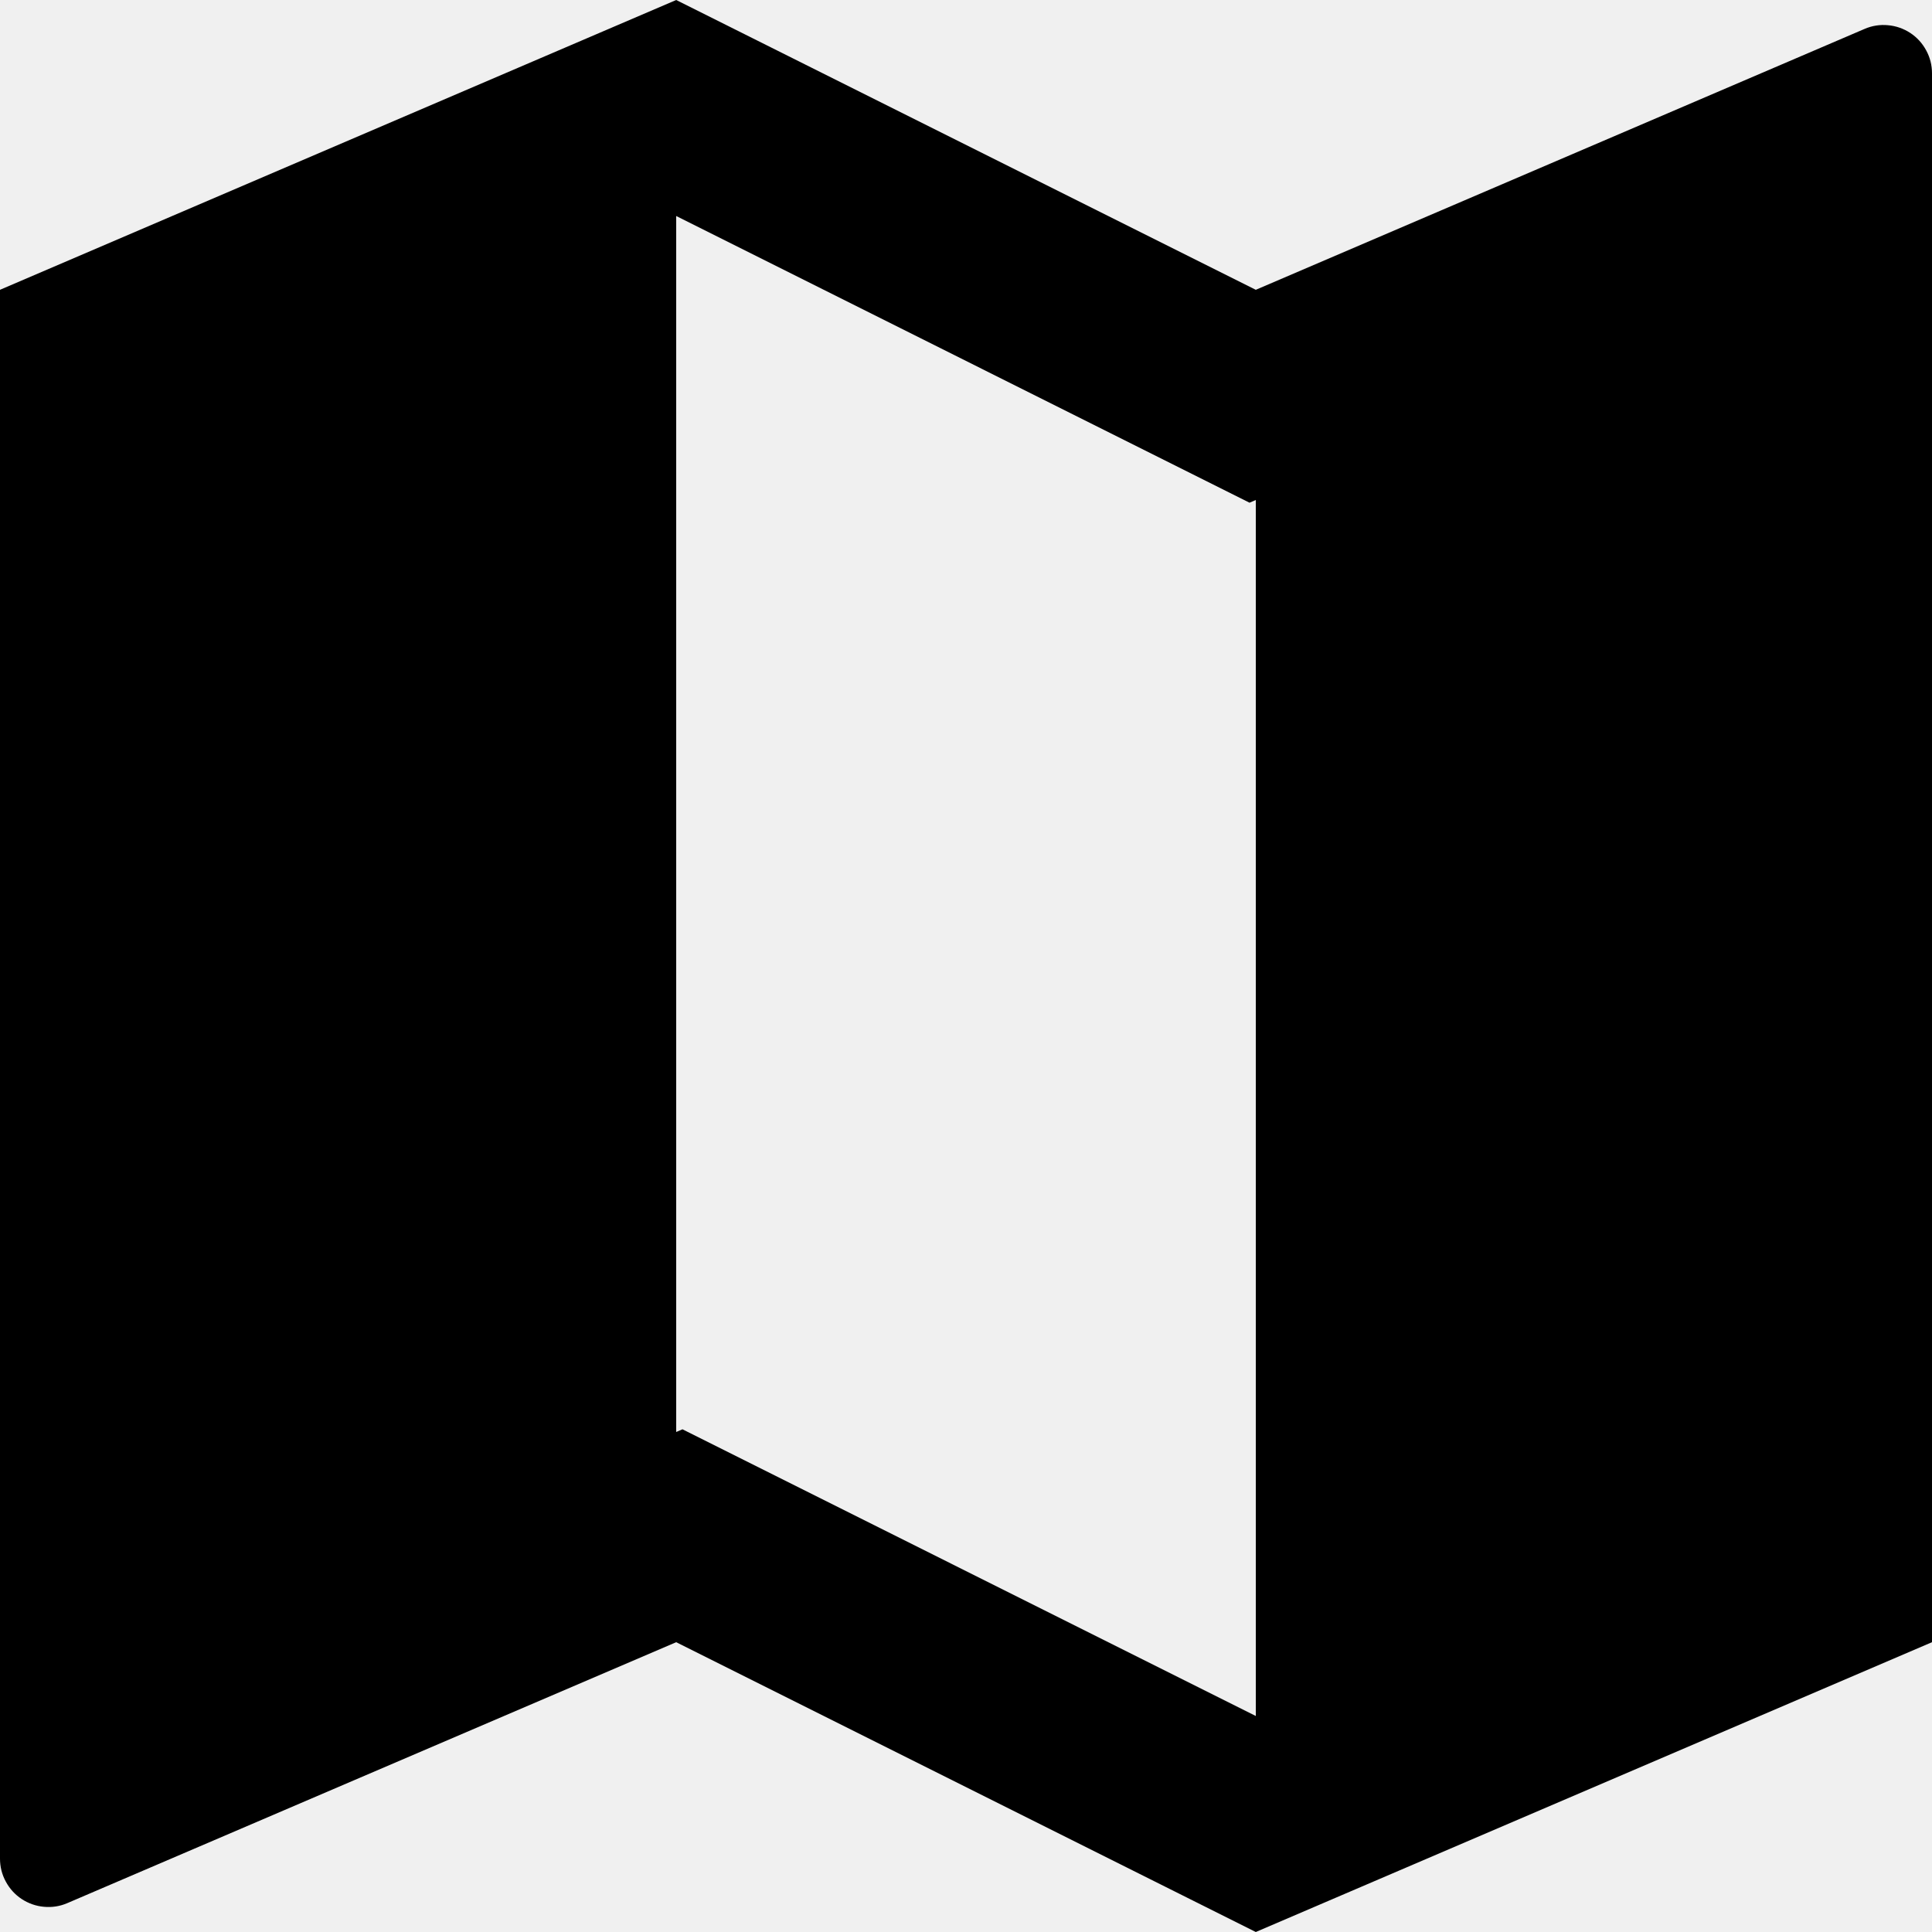
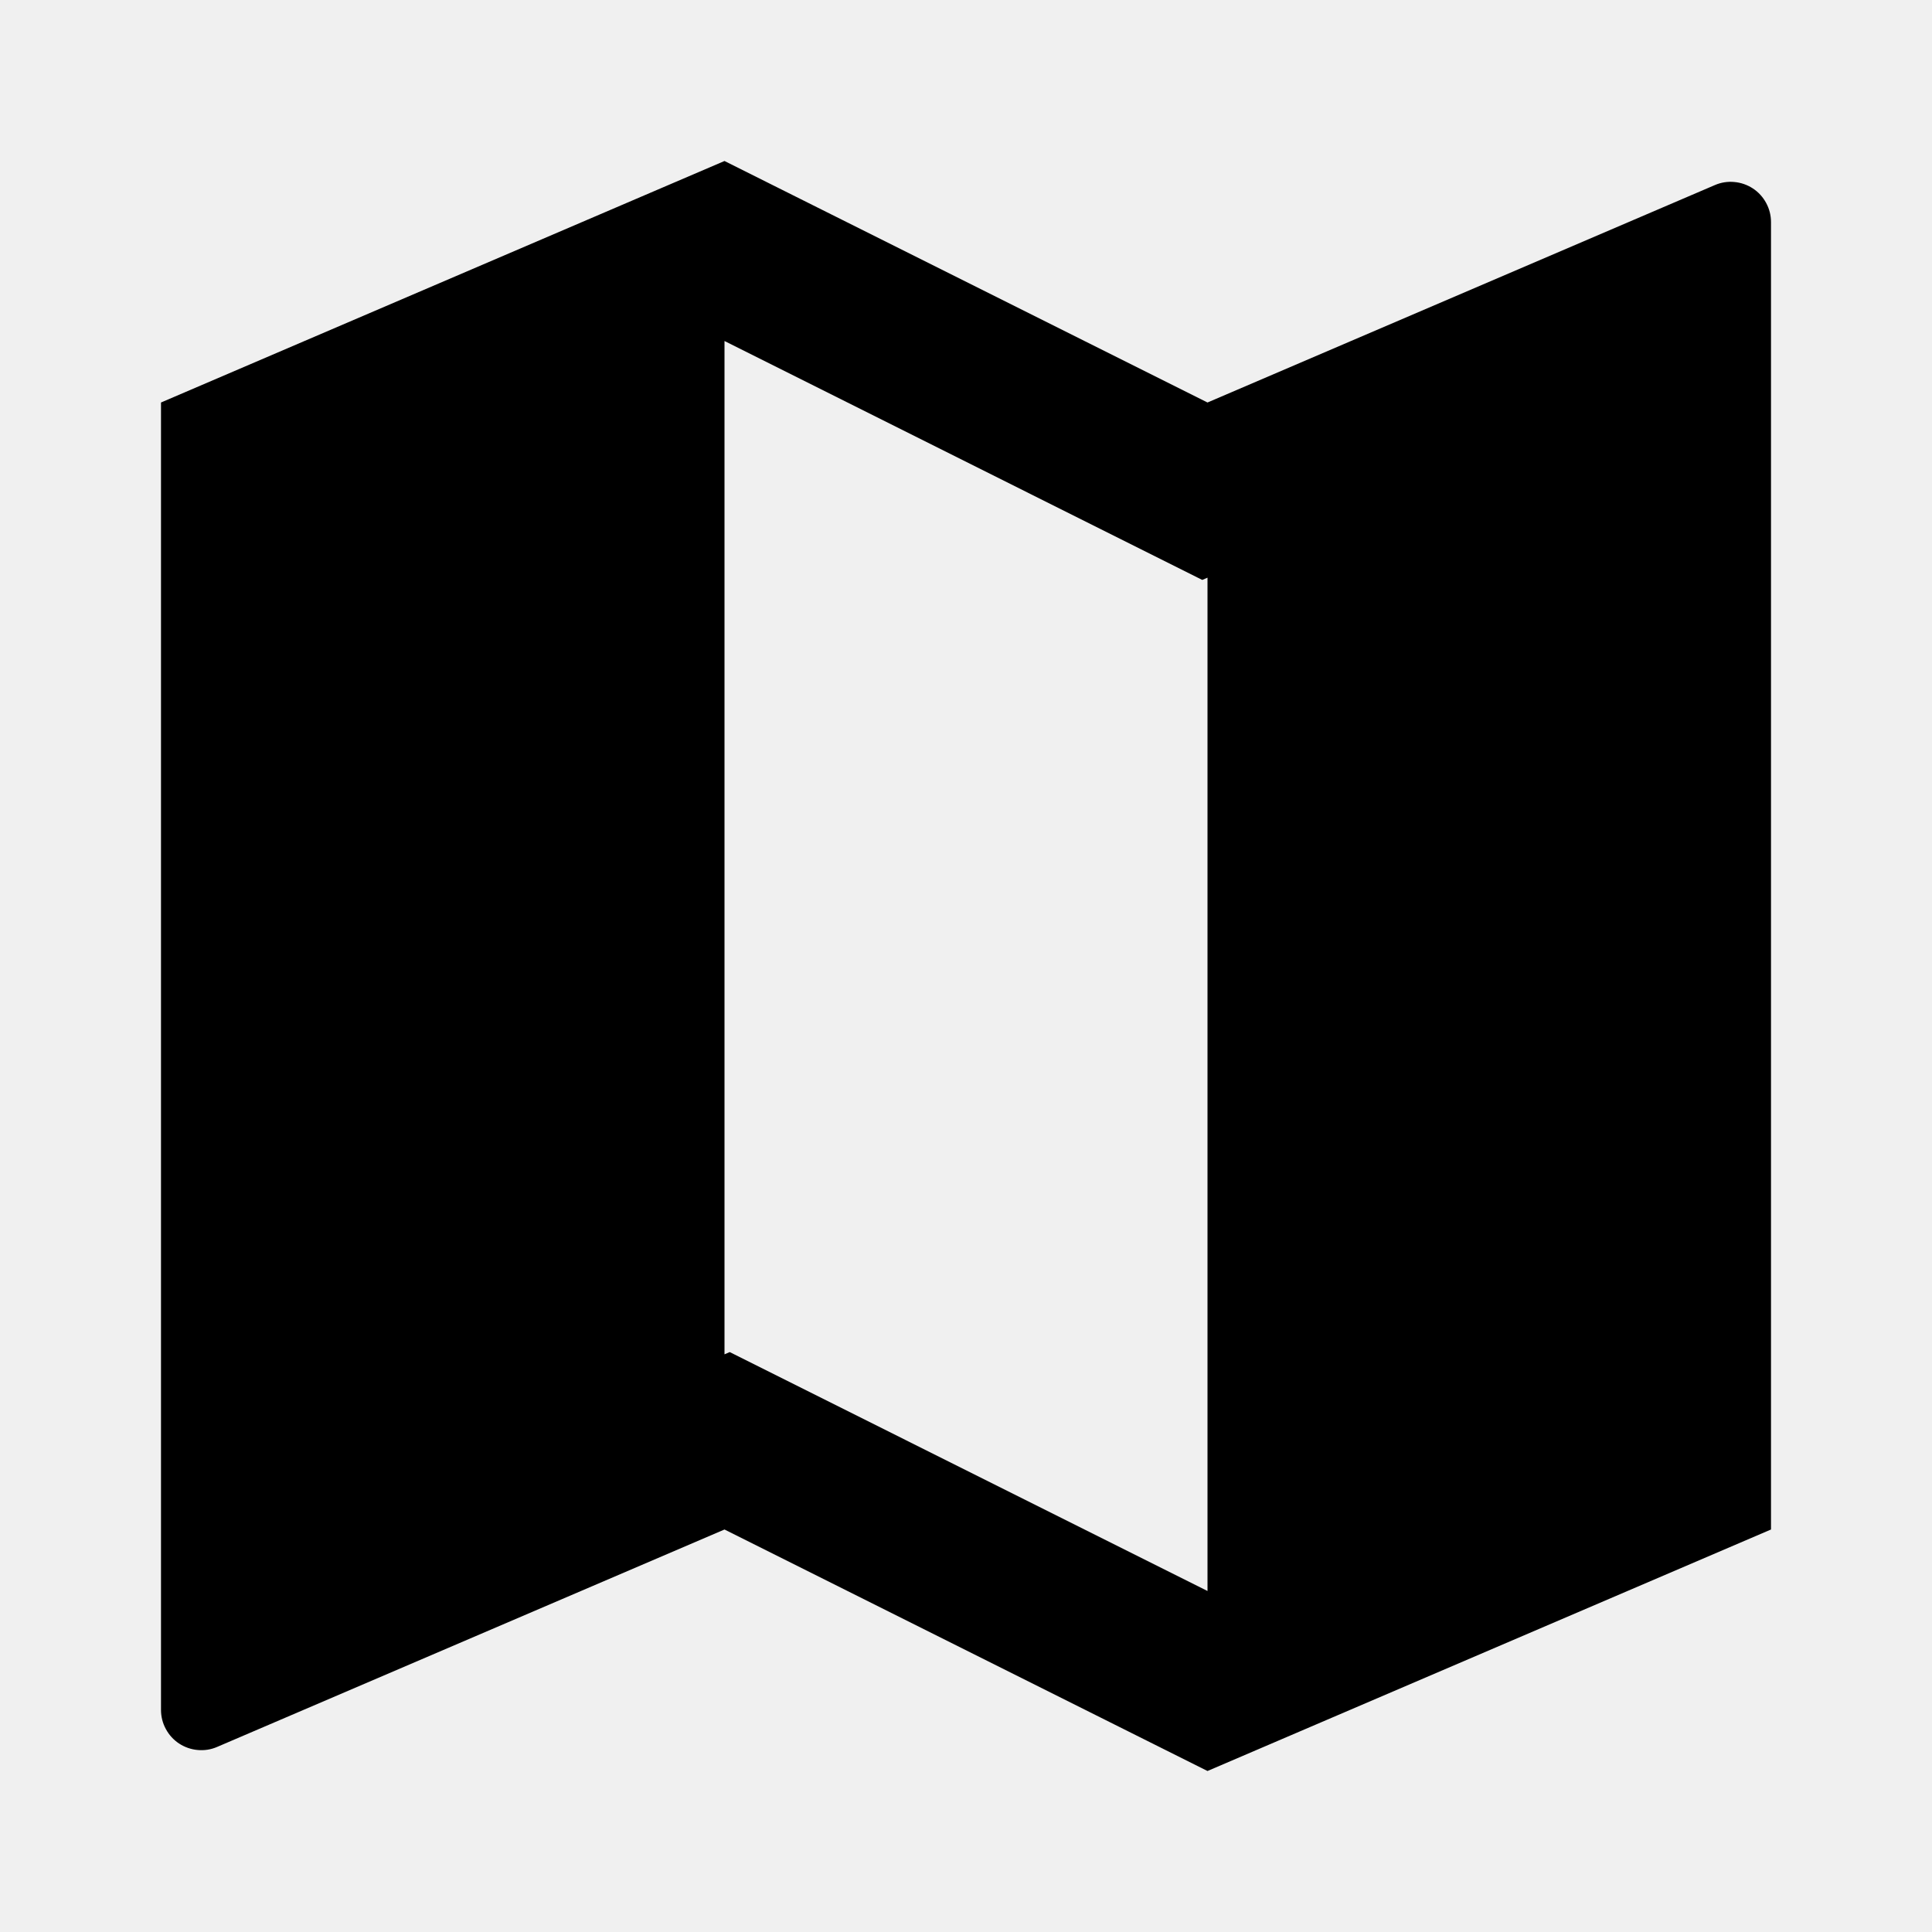
- <svg xmlns="http://www.w3.org/2000/svg" width="20" height="20" viewBox="0 0 20 20" fill="none">
-   <path d="M1.9795e-07 3L7 0L13 3L19.303 0.299C19.379 0.266 19.462 0.253 19.544 0.261C19.627 0.268 19.706 0.296 19.775 0.341C19.845 0.387 19.901 0.449 19.94 0.522C19.98 0.595 20 0.676 20 0.759V17L13 20L7 17L0.697 19.701C0.621 19.734 0.538 19.747 0.455 19.739C0.373 19.732 0.294 19.704 0.225 19.659C0.155 19.613 0.099 19.551 0.06 19.478C0.02 19.405 -7.34563e-05 19.324 1.9795e-07 19.241V3ZM13 17.764V5.176L12.935 5.204L7 2.236V14.824L7.065 14.796L13 17.764Z" fill="currentColor" />
+ <svg xmlns="http://www.w3.org/2000/svg" width="24" height="24" viewBox="0 0 24 24" fill="none">
+   <g clip-path="url(#clip0_16167_18883)">
+     <path d="M2 5L9 2L15 5L21.303 2.299C21.379 2.266 21.462 2.253 21.544 2.261C21.627 2.268 21.706 2.296 21.775 2.341C21.845 2.387 21.901 2.449 21.94 2.522C21.98 2.595 22 2.676 22 2.759V19L15 22L9 19L2.697 21.701C2.621 21.734 2.538 21.747 2.455 21.739C2.373 21.732 2.294 21.704 2.225 21.659C2.155 21.613 2.099 21.551 2.06 21.478C2.02 21.405 2 21.324 2 21.241V5ZM15 19.764V7.176L14.935 7.204L9 4.236V16.824L9.065 16.796L15 19.764Z" fill="black" />
+   </g>
+   <defs>
+     <clipPath id="clip0_16167_18883">
+       <rect width="24" height="24" fill="white" />
+     </clipPath>
+   </defs>
</svg>
